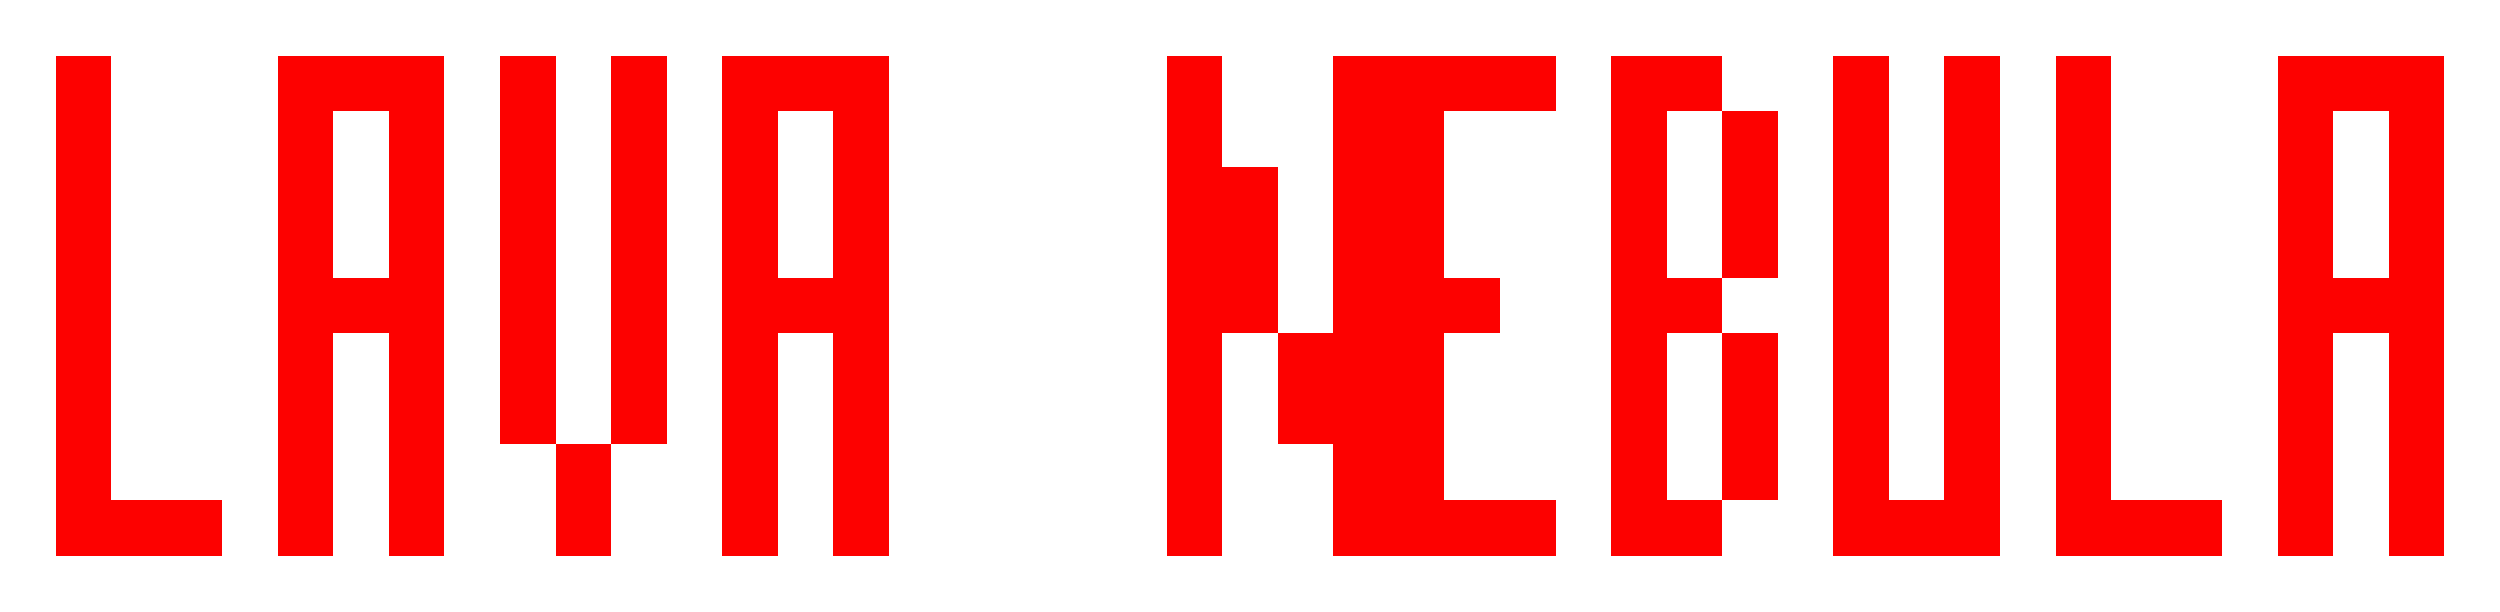
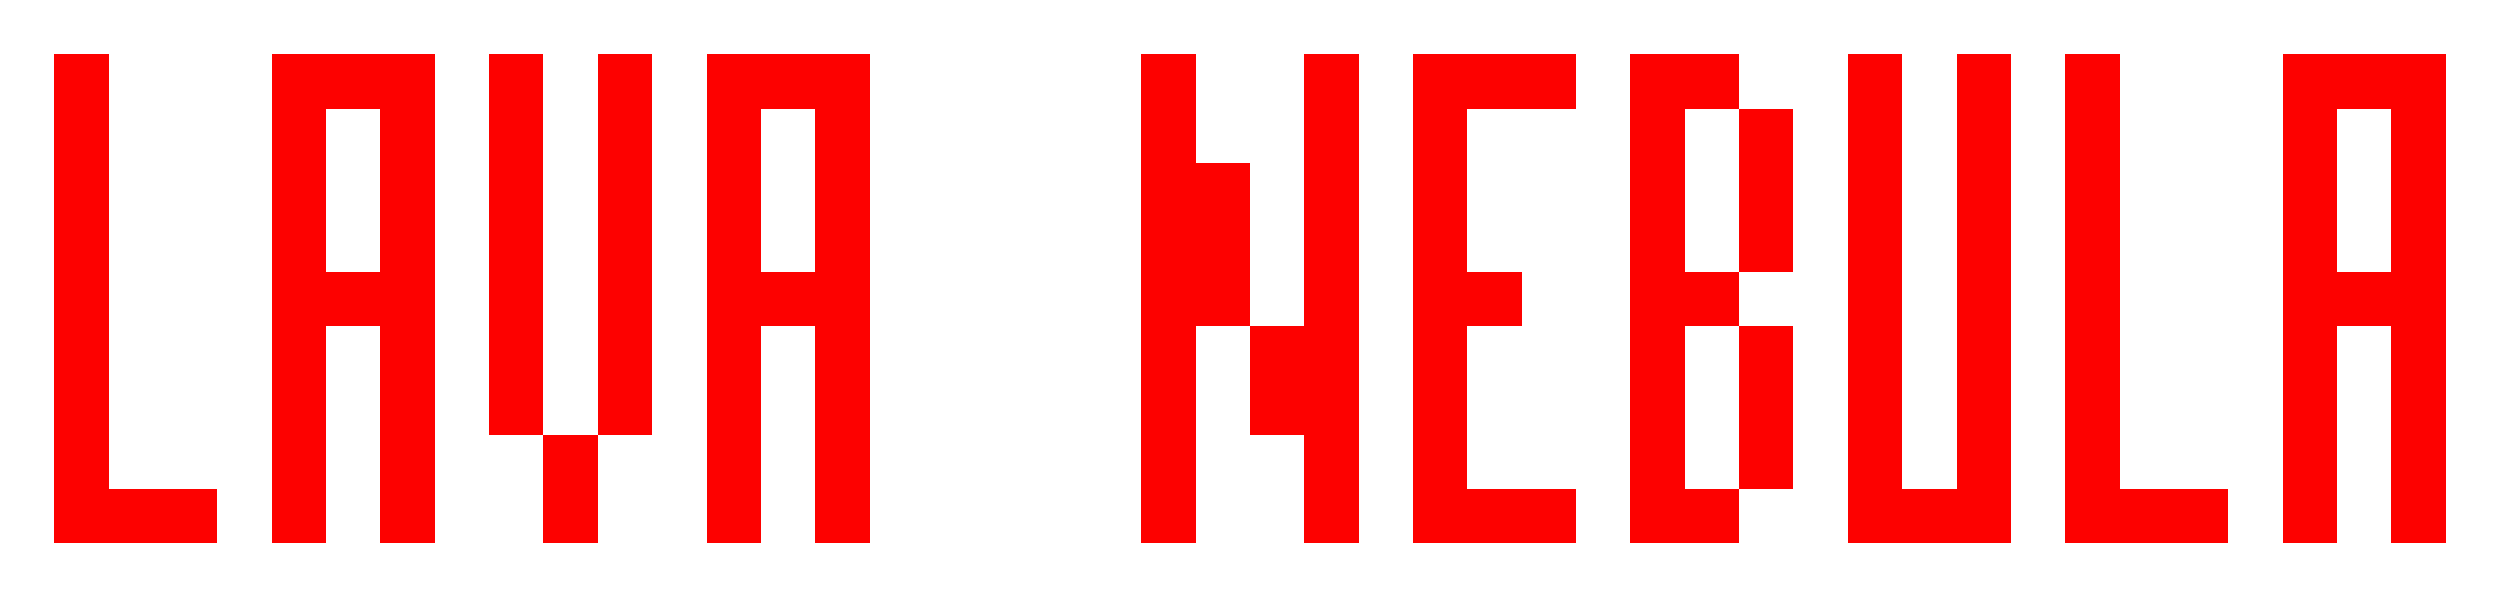
- <svg xmlns="http://www.w3.org/2000/svg" width="360" height="88" viewBox="-1 -1 45 11" role="img" shape-rendering="crispEdges">
-   <path fill="#FD0100" d="M0 0h1v8h-1zM0 8h3v1h-3zM4 0h3v1h-3zM4 1h1v3h-1zM6 1h1v3h-1zM4 4h3v1h-3zM4 5h1v4h-1zM6 5h1v4h-1zM8 0h1v6h-1zM10 0h1v6h-1zM8 6h1v1h-1zM10 6h1v1h-1zM9 7h1v2h-1zM12 0h3v1h-3zM12 1h1v3h-1zM14 1h1v3h-1zM12 4h3v1h-3zM12 5h1v4h-1zM14 5h1v4h-1zM20 0h1v2h-1zM20 2h2v3h-2zM23 0h1v5h-1zM22 5h2v2h-2zM20 5h1v4h-1zM23 7h1v2h-1zM24 0h3v1h-3zM24 1h1v3h-1zM24 4h2v1h-2zM24 5h1v3h-1zM24 8h3v1h-3zM28 0h2v1h-2zM28 1h1v3h-1zM30 1h1v3h-1zM28 4h2v1h-2zM28 5h1v3h-1zM30 5h1v3h-1zM28 8h2v1h-2zM32 0h1v8h-1zM34 0h1v8h-1zM32 8h3v1h-3zM36 0h1v8h-1zM36 8h3v1h-3zM40 0h3v1h-3zM40 1h1v3h-1zM42 1h1v3h-1zM40 4h3v1h-3zM40 5h1v4h-1zM42 5h1v4h-1z" />
+ <svg xmlns="http://www.w3.org/2000/svg" width="368" height="88" viewBox="-1 -1 46 11" role="img" shape-rendering="crispEdges">
+   <path fill="#FD0100" d="M0 0h1v8h-1zM0 8h3v1h-3zM4 0h3v1h-3zM4 1h1v3h-1zM6 1h1v3h-1zM4 4h3v1h-3zM4 5h1v4h-1zM6 5h1v4h-1zM8 0h1v6h-1zM10 0h1v6h-1zM8 6h1v1h-1zM10 6h1v1h-1zM9 7h1v2h-1zM12 0h3v1h-3zM12 1h1v3h-1zM14 1h1v3h-1zM12 4h3v1h-3zM12 5h1v4h-1zM14 5h1v4h-1zM20 0h1v2h-1zM20 2h2v3h-2zM23 0h1v5h-1zM22 5h2v2h-2zM20 5h1v4h-1zM23 7h1v2h-1zM25 0h3v1h-3zM25 1h1v3h-1zM25 4h2v1h-2zM25 5h1v3h-1zM25 8h3v1h-3zM29 0h2v1h-2zM29 1h1v3h-1zM31 1h1v3h-1zM29 4h2v1h-2zM29 5h1v3h-1zM31 5h1v3h-1zM29 8h2v1h-2zM33 0h1v8h-1zM35 0h1v8h-1zM33 8h3v1h-3zM37 0h1v8h-1zM37 8h3v1h-3zM41 0h3v1h-3zM41 1h1v3h-1zM43 1h1v3h-1zM41 4h3v1h-3zM41 5h1v4h-1zM43 5h1v4h-1z" />
</svg>
